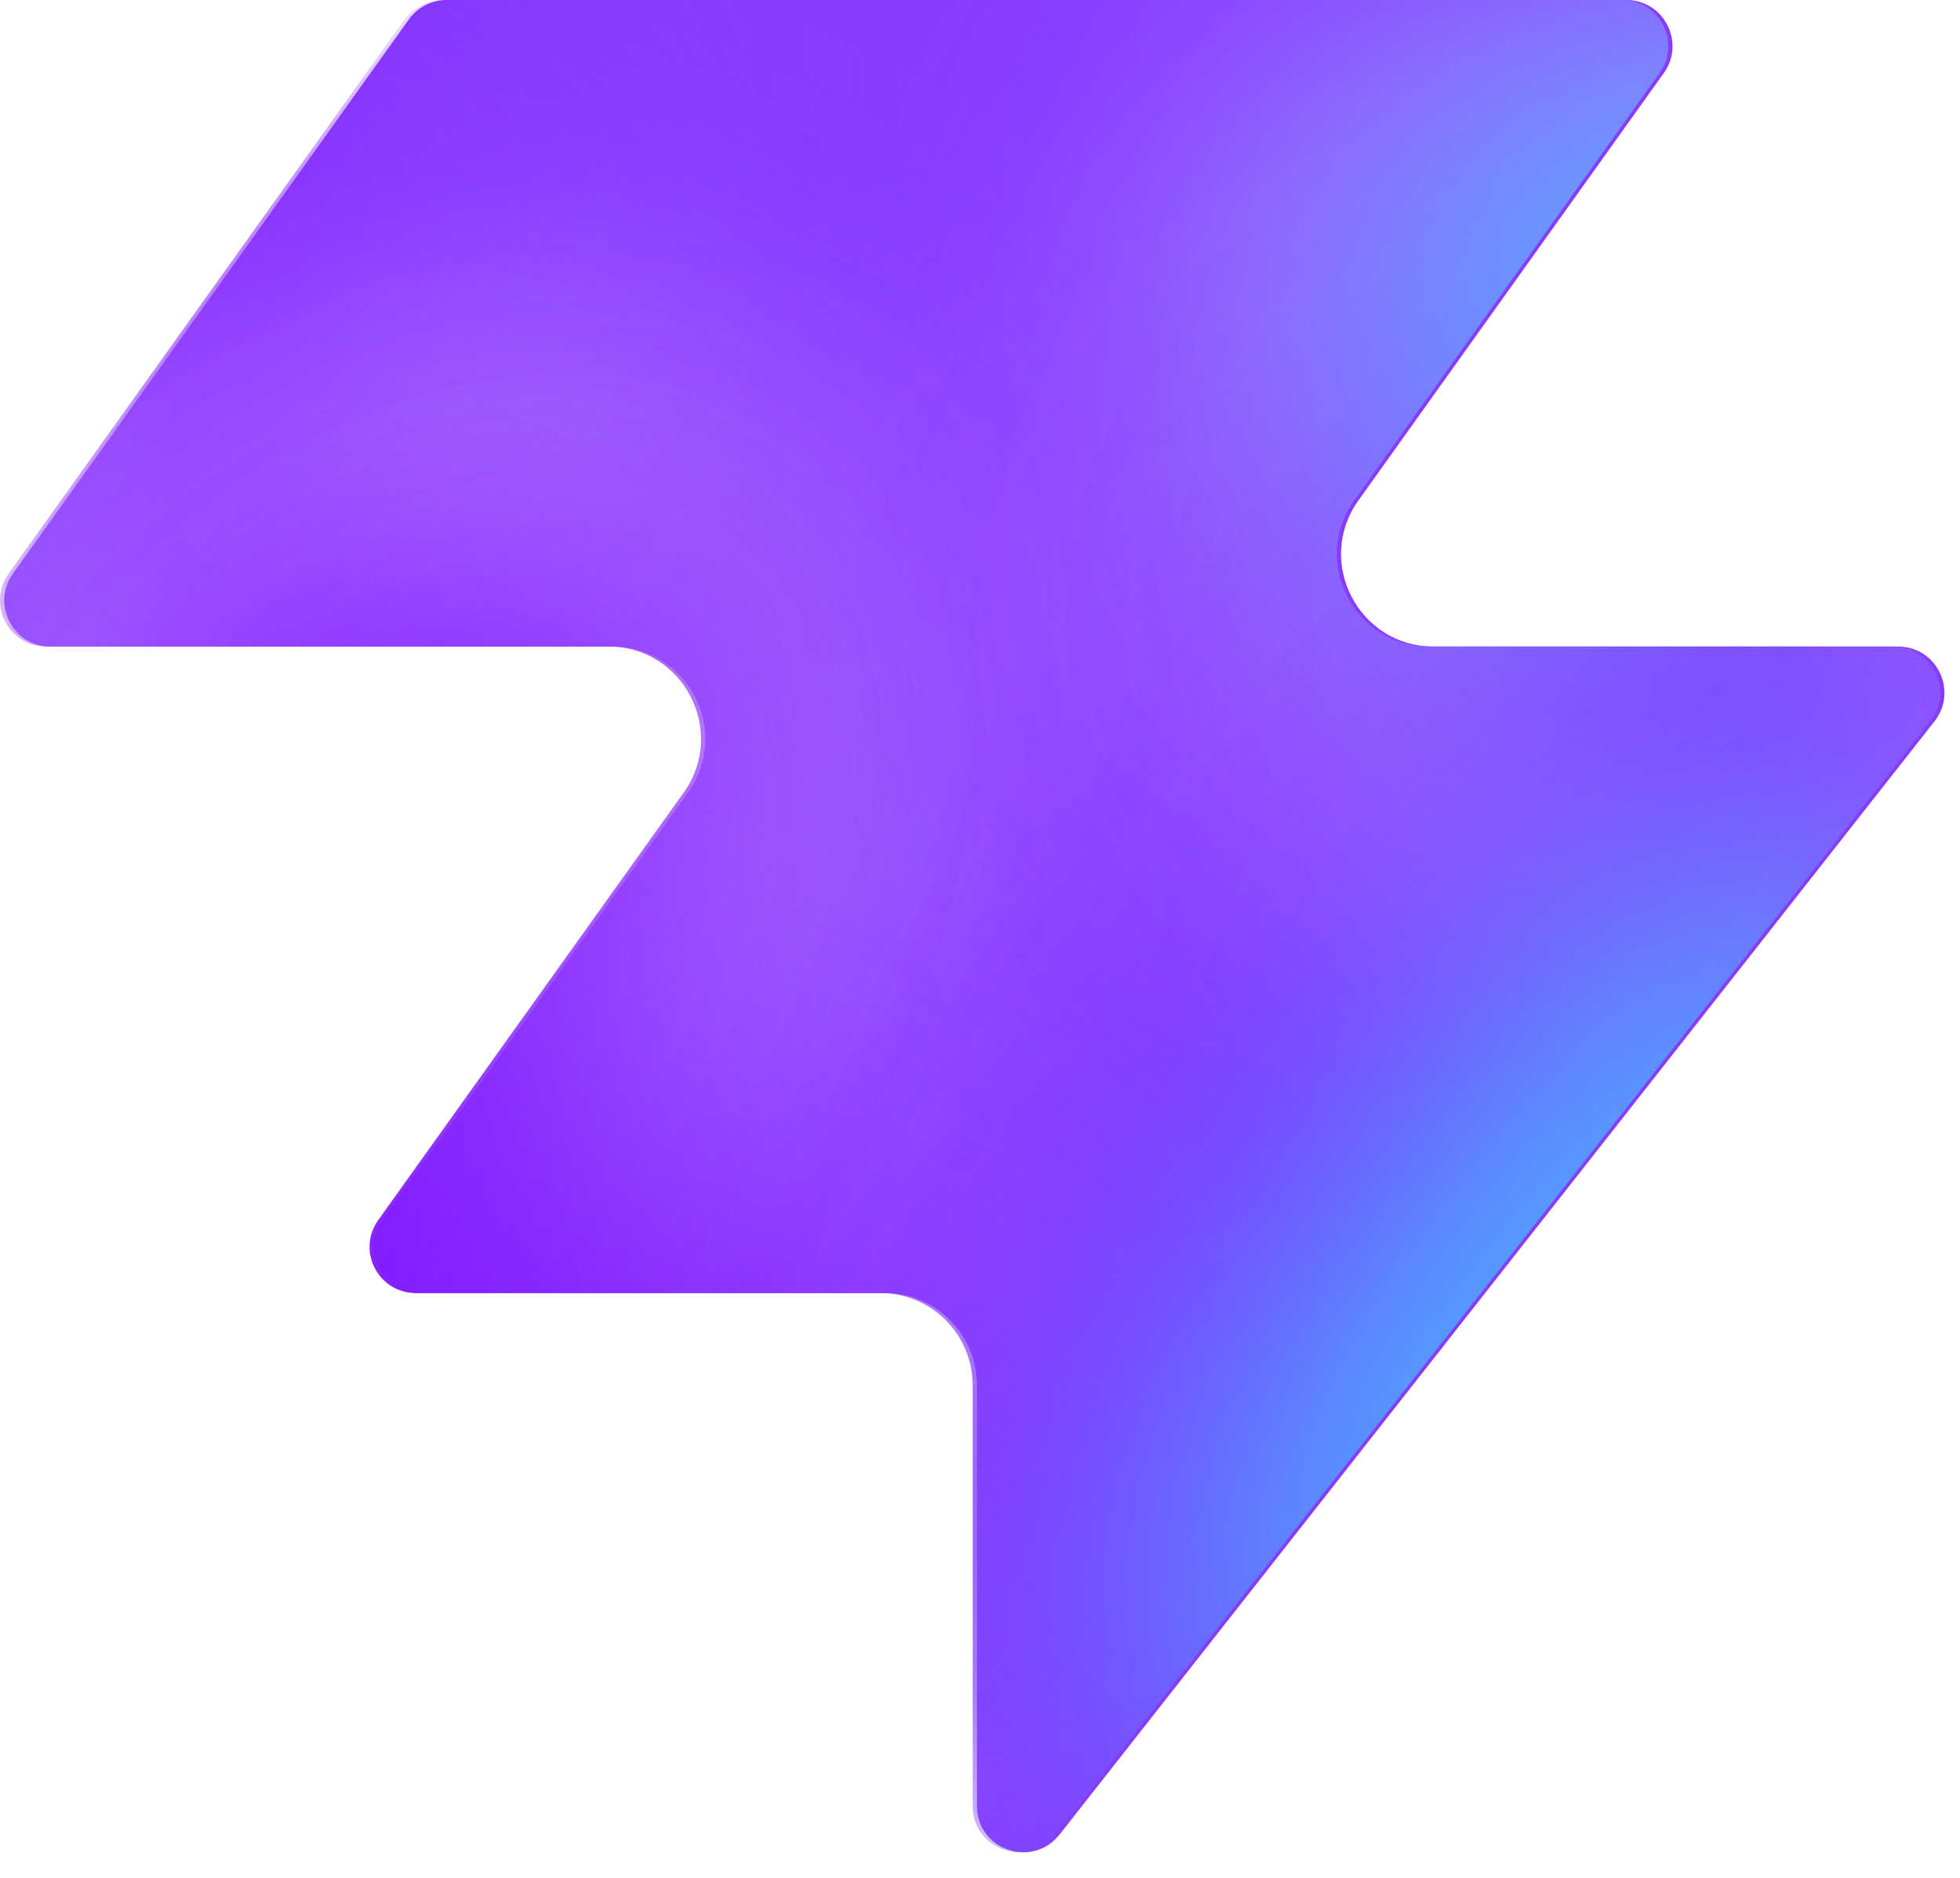
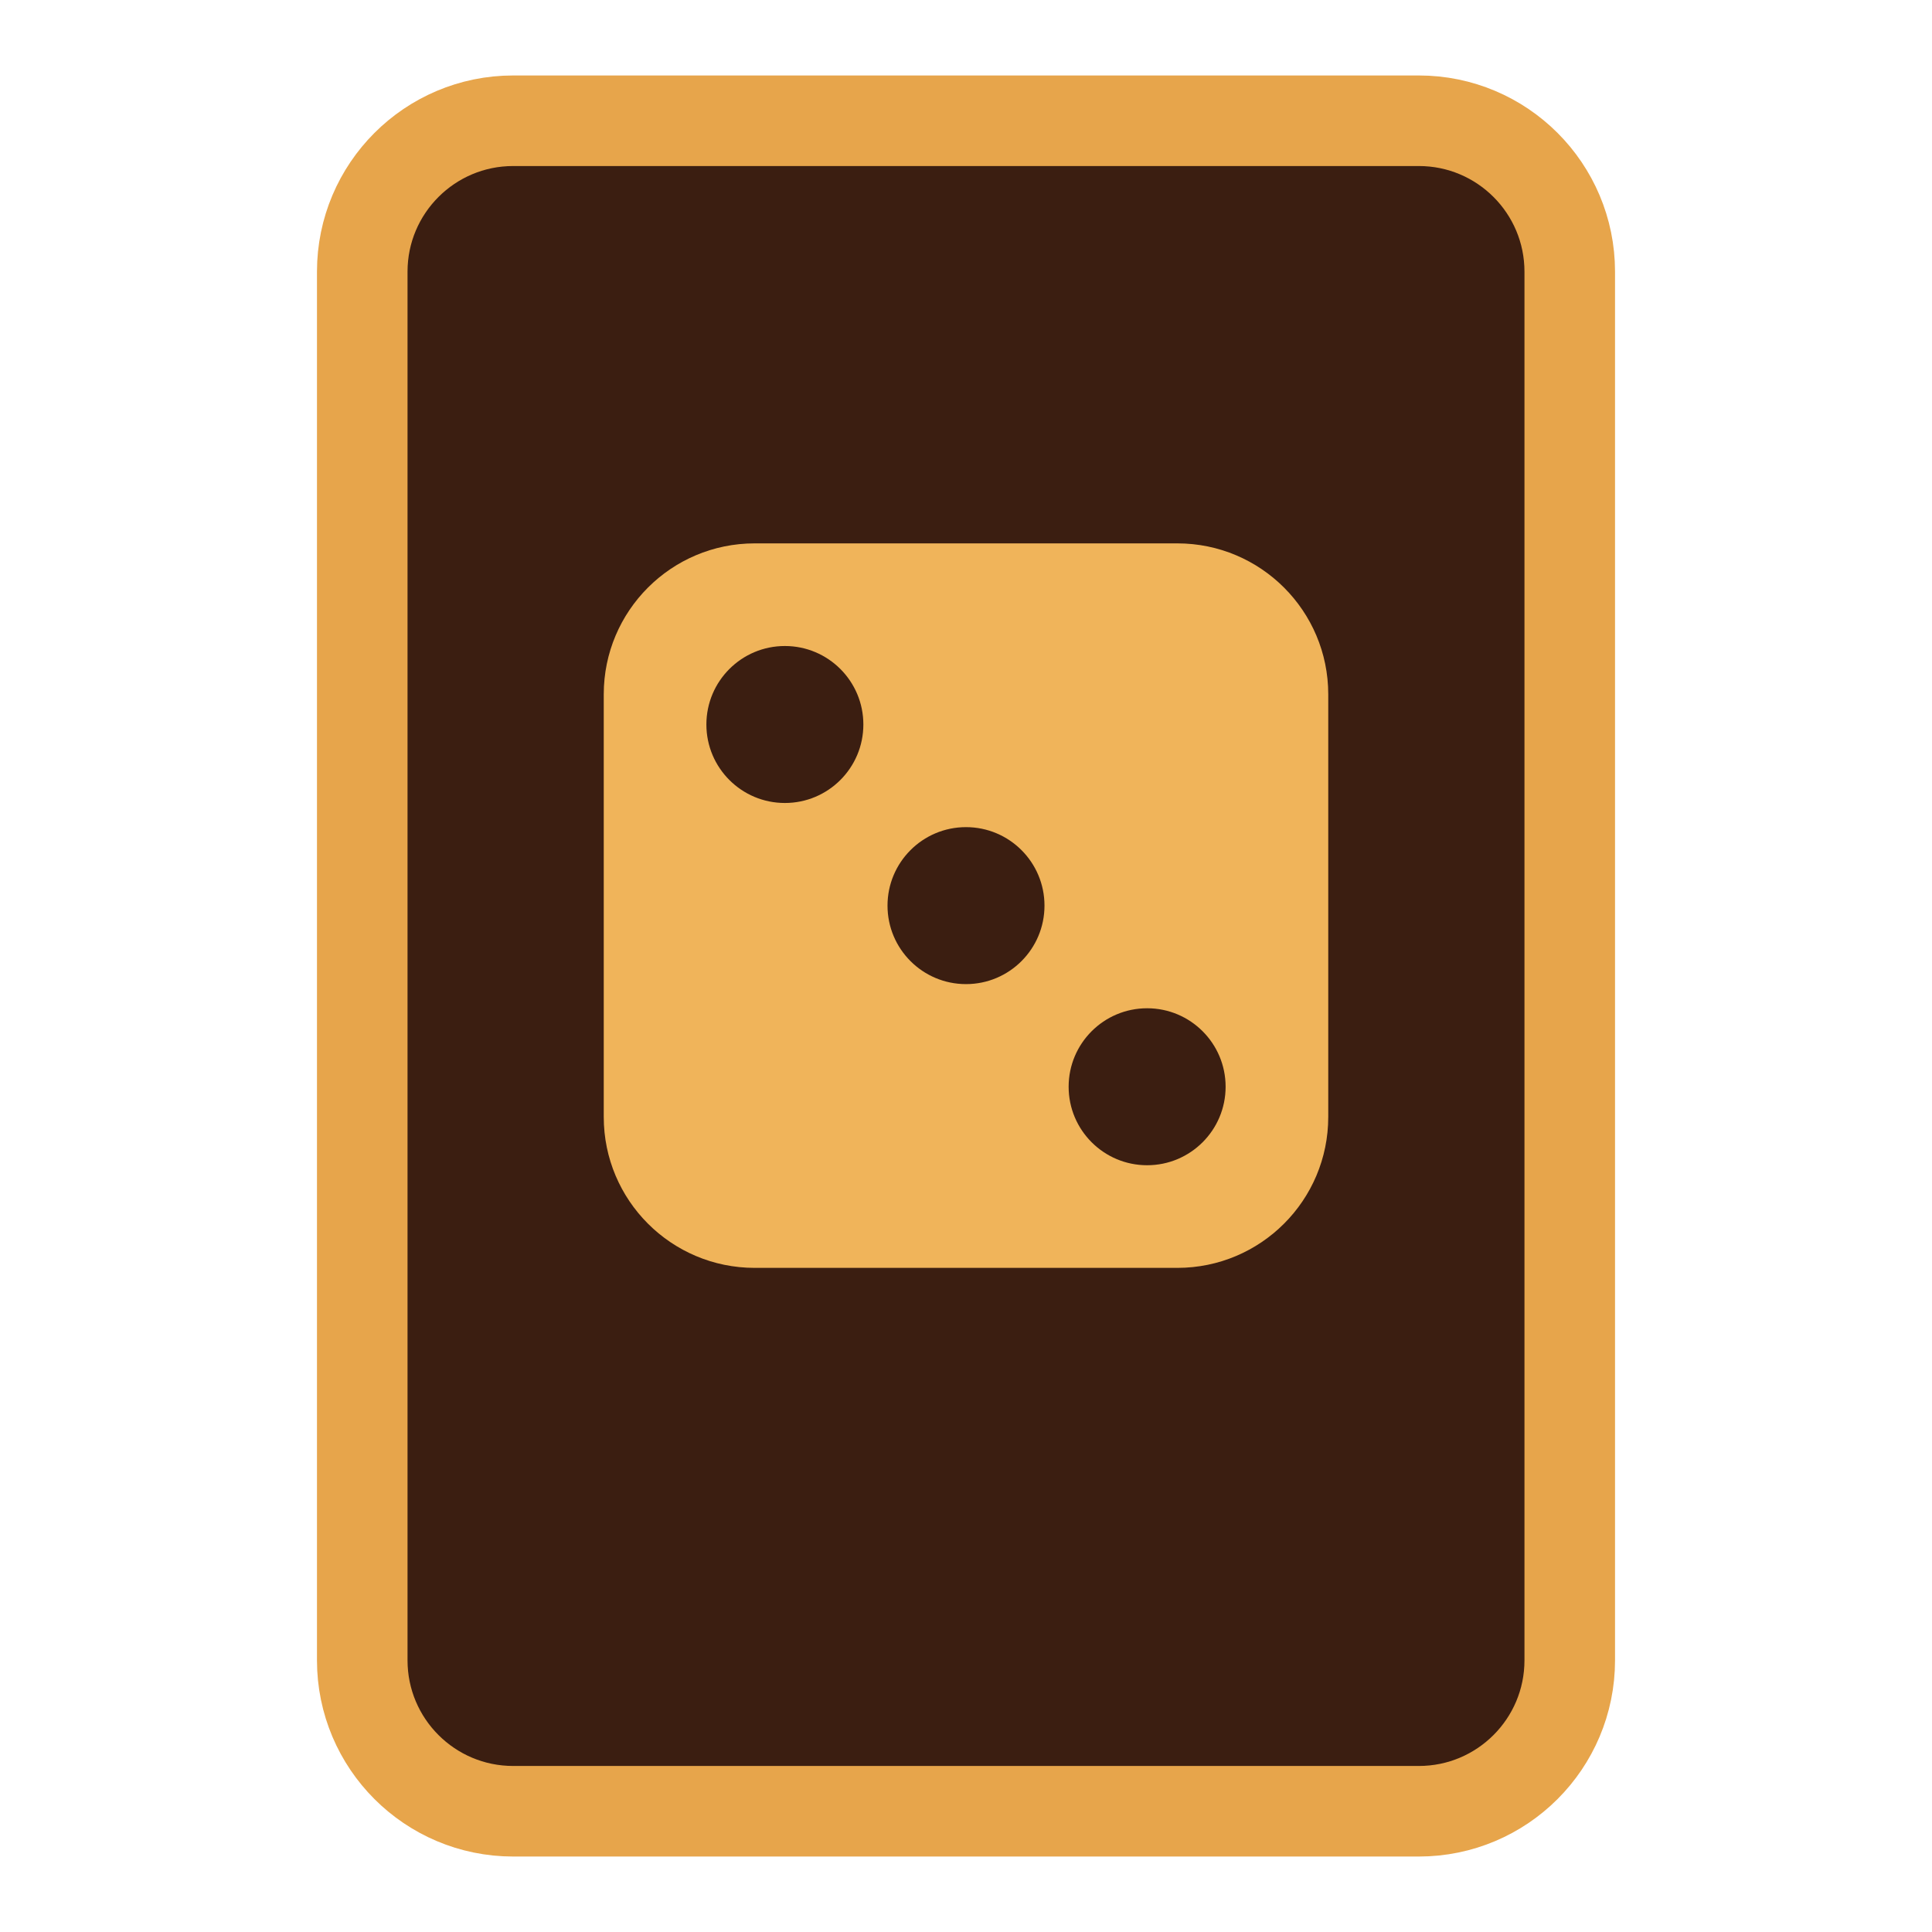
- <svg xmlns="http://www.w3.org/2000/svg" width="48" height="46" fill="none" viewBox="0 0 48 46">
-   <path fill="#863bff" d="M25.946 44.938c-.664.845-2.021.375-2.021-.698V33.937a2.26 2.26 0 0 0-2.262-2.262H10.287c-.92 0-1.456-1.04-.92-1.788l7.48-10.471c1.07-1.497 0-3.578-1.842-3.578H1.237c-.92 0-1.456-1.04-.92-1.788L10.013.474c.214-.297.556-.474.92-.474h28.894c.92 0 1.456 1.04.92 1.788l-7.48 10.471c-1.07 1.498 0 3.579 1.842 3.579h11.377c.943 0 1.473 1.088.89 1.83L25.947 44.94z" style="fill:#863bff;fill:color(display-p3 .525 .23 1);fill-opacity:1" />
-   <mask id="a" width="48" height="46" x="0" y="0" maskUnits="userSpaceOnUse" style="mask-type:alpha">
-     <path fill="#000" d="M25.842 44.938c-.664.844-2.021.375-2.021-.698V33.937a2.26 2.26 0 0 0-2.262-2.262H10.183c-.92 0-1.456-1.04-.92-1.788l7.48-10.471c1.07-1.498 0-3.579-1.842-3.579H1.133c-.92 0-1.456-1.04-.92-1.787L9.91.473c.214-.297.556-.474.92-.474h28.894c.92 0 1.456 1.04.92 1.788l-7.48 10.471c-1.07 1.498 0 3.578 1.842 3.578h11.377c.943 0 1.473 1.088.89 1.832L25.843 44.94z" style="fill:#000;fill-opacity:1" />
-   </mask>
-   <g mask="url(#a)">
-     <g filter="url(#b)">
-       <ellipse cx="5.508" cy="14.704" fill="#ede6ff" rx="5.508" ry="14.704" style="fill:#ede6ff;fill:color(display-p3 .927 .903 1);fill-opacity:1" transform="matrix(.00324 1 1 -.00324 -4.47 31.516)" />
-     </g>
-     <g filter="url(#c)">
-       <ellipse cx="10.399" cy="29.851" fill="#ede6ff" rx="10.399" ry="29.851" style="fill:#ede6ff;fill:color(display-p3 .927 .903 1);fill-opacity:1" transform="matrix(.00324 1 1 -.00324 -39.328 7.883)" />
-     </g>
-     <g filter="url(#d)">
-       <ellipse cx="5.508" cy="30.487" fill="#7e14ff" rx="5.508" ry="30.487" style="fill:#7e14ff;fill:color(display-p3 .492 .077 1);fill-opacity:1" transform="rotate(89.814 -25.913 -14.639)scale(1 -1)" />
-     </g>
-     <g filter="url(#e)">
-       <ellipse cx="5.508" cy="30.599" fill="#7e14ff" rx="5.508" ry="30.599" style="fill:#7e14ff;fill:color(display-p3 .492 .077 1);fill-opacity:1" transform="rotate(89.814 -32.644 -3.334)scale(1 -1)" />
-     </g>
-     <g filter="url(#f)">
-       <ellipse cx="5.508" cy="30.599" fill="#7e14ff" rx="5.508" ry="30.599" style="fill:#7e14ff;fill:color(display-p3 .492 .077 1);fill-opacity:1" transform="matrix(.00324 1 1 -.00324 -34.34 30.47)" />
-     </g>
-     <g filter="url(#g)">
-       <ellipse cx="14.072" cy="22.078" fill="#ede6ff" rx="14.072" ry="22.078" style="fill:#ede6ff;fill:color(display-p3 .927 .903 1);fill-opacity:1" transform="rotate(93.35 24.506 48.493)scale(-1 1)" />
-     </g>
-     <g filter="url(#h)">
-       <ellipse cx="3.47" cy="21.501" fill="#7e14ff" rx="3.47" ry="21.501" style="fill:#7e14ff;fill:color(display-p3 .492 .077 1);fill-opacity:1" transform="rotate(89.009 28.708 47.59)scale(-1 1)" />
-     </g>
-     <g filter="url(#i)">
-       <ellipse cx="3.47" cy="21.501" fill="#7e14ff" rx="3.47" ry="21.501" style="fill:#7e14ff;fill:color(display-p3 .492 .077 1);fill-opacity:1" transform="rotate(89.009 28.708 47.59)scale(-1 1)" />
-     </g>
-     <g filter="url(#j)">
-       <ellipse cx=".387" cy="8.972" fill="#7e14ff" rx="4.407" ry="29.108" style="fill:#7e14ff;fill:color(display-p3 .492 .077 1);fill-opacity:1" transform="rotate(39.51 .387 8.972)" />
-     </g>
-     <g filter="url(#k)">
-       <ellipse cx="47.523" cy="-6.092" fill="#7e14ff" rx="4.407" ry="29.108" style="fill:#7e14ff;fill:color(display-p3 .492 .077 1);fill-opacity:1" transform="rotate(37.892 47.523 -6.092)" />
-     </g>
-     <g filter="url(#l)">
-       <ellipse cx="41.412" cy="6.333" fill="#47bfff" rx="5.971" ry="9.665" style="fill:#47bfff;fill:color(display-p3 .28 .748 1);fill-opacity:1" transform="rotate(37.892 41.412 6.333)" />
-     </g>
-     <g filter="url(#m)">
-       <ellipse cx="-1.879" cy="38.332" fill="#7e14ff" rx="4.407" ry="29.108" style="fill:#7e14ff;fill:color(display-p3 .492 .077 1);fill-opacity:1" transform="rotate(37.892 -1.88 38.332)" />
-     </g>
-     <g filter="url(#n)">
-       <ellipse cx="-1.879" cy="38.332" fill="#7e14ff" rx="4.407" ry="29.108" style="fill:#7e14ff;fill:color(display-p3 .492 .077 1);fill-opacity:1" transform="rotate(37.892 -1.88 38.332)" />
-     </g>
-     <g filter="url(#o)">
-       <ellipse cx="35.651" cy="29.907" fill="#7e14ff" rx="4.407" ry="29.108" style="fill:#7e14ff;fill:color(display-p3 .492 .077 1);fill-opacity:1" transform="rotate(37.892 35.651 29.907)" />
-     </g>
-     <g filter="url(#p)">
-       <ellipse cx="38.418" cy="32.4" fill="#47bfff" rx="5.971" ry="15.297" style="fill:#47bfff;fill:color(display-p3 .28 .748 1);fill-opacity:1" transform="rotate(37.892 38.418 32.4)" />
-     </g>
-   </g>
-   <defs>
-     <filter id="b" width="60.045" height="41.654" x="-19.77" y="16.149" color-interpolation-filters="sRGB" filterUnits="userSpaceOnUse">
-       <feFlood flood-opacity="0" result="BackgroundImageFix" />
-       <feBlend in="SourceGraphic" in2="BackgroundImageFix" result="shape" />
-       <feGaussianBlur result="effect1_foregroundBlur_2002_17158" stdDeviation="7.659" />
-     </filter>
-     <filter id="c" width="90.34" height="51.437" x="-54.613" y="-7.533" color-interpolation-filters="sRGB" filterUnits="userSpaceOnUse">
-       <feFlood flood-opacity="0" result="BackgroundImageFix" />
-       <feBlend in="SourceGraphic" in2="BackgroundImageFix" result="shape" />
-       <feGaussianBlur result="effect1_foregroundBlur_2002_17158" stdDeviation="7.659" />
-     </filter>
-     <filter id="d" width="79.355" height="29.4" x="-49.64" y="2.03" color-interpolation-filters="sRGB" filterUnits="userSpaceOnUse">
-       <feFlood flood-opacity="0" result="BackgroundImageFix" />
-       <feBlend in="SourceGraphic" in2="BackgroundImageFix" result="shape" />
-       <feGaussianBlur result="effect1_foregroundBlur_2002_17158" stdDeviation="4.596" />
-     </filter>
-     <filter id="e" width="79.579" height="29.4" x="-45.045" y="20.029" color-interpolation-filters="sRGB" filterUnits="userSpaceOnUse">
-       <feFlood flood-opacity="0" result="BackgroundImageFix" />
-       <feBlend in="SourceGraphic" in2="BackgroundImageFix" result="shape" />
-       <feGaussianBlur result="effect1_foregroundBlur_2002_17158" stdDeviation="4.596" />
-     </filter>
-     <filter id="f" width="79.579" height="29.4" x="-43.513" y="21.178" color-interpolation-filters="sRGB" filterUnits="userSpaceOnUse">
-       <feFlood flood-opacity="0" result="BackgroundImageFix" />
-       <feBlend in="SourceGraphic" in2="BackgroundImageFix" result="shape" />
-       <feGaussianBlur result="effect1_foregroundBlur_2002_17158" stdDeviation="4.596" />
-     </filter>
-     <filter id="g" width="74.749" height="58.852" x="15.756" y="-17.901" color-interpolation-filters="sRGB" filterUnits="userSpaceOnUse">
-       <feFlood flood-opacity="0" result="BackgroundImageFix" />
-       <feBlend in="SourceGraphic" in2="BackgroundImageFix" result="shape" />
-       <feGaussianBlur result="effect1_foregroundBlur_2002_17158" stdDeviation="7.659" />
-     </filter>
-     <filter id="h" width="61.377" height="25.362" x="23.548" y="2.284" color-interpolation-filters="sRGB" filterUnits="userSpaceOnUse">
-       <feFlood flood-opacity="0" result="BackgroundImageFix" />
-       <feBlend in="SourceGraphic" in2="BackgroundImageFix" result="shape" />
-       <feGaussianBlur result="effect1_foregroundBlur_2002_17158" stdDeviation="4.596" />
-     </filter>
-     <filter id="i" width="61.377" height="25.362" x="23.548" y="2.284" color-interpolation-filters="sRGB" filterUnits="userSpaceOnUse">
-       <feFlood flood-opacity="0" result="BackgroundImageFix" />
-       <feBlend in="SourceGraphic" in2="BackgroundImageFix" result="shape" />
-       <feGaussianBlur result="effect1_foregroundBlur_2002_17158" stdDeviation="4.596" />
-     </filter>
-     <filter id="j" width="56.045" height="63.649" x="-27.636" y="-22.853" color-interpolation-filters="sRGB" filterUnits="userSpaceOnUse">
-       <feFlood flood-opacity="0" result="BackgroundImageFix" />
-       <feBlend in="SourceGraphic" in2="BackgroundImageFix" result="shape" />
-       <feGaussianBlur result="effect1_foregroundBlur_2002_17158" stdDeviation="4.596" />
-     </filter>
-     <filter id="k" width="54.814" height="64.646" x="20.116" y="-38.415" color-interpolation-filters="sRGB" filterUnits="userSpaceOnUse">
-       <feFlood flood-opacity="0" result="BackgroundImageFix" />
-       <feBlend in="SourceGraphic" in2="BackgroundImageFix" result="shape" />
-       <feGaussianBlur result="effect1_foregroundBlur_2002_17158" stdDeviation="4.596" />
-     </filter>
-     <filter id="l" width="33.541" height="35.313" x="24.641" y="-11.323" color-interpolation-filters="sRGB" filterUnits="userSpaceOnUse">
-       <feFlood flood-opacity="0" result="BackgroundImageFix" />
-       <feBlend in="SourceGraphic" in2="BackgroundImageFix" result="shape" />
-       <feGaussianBlur result="effect1_foregroundBlur_2002_17158" stdDeviation="4.596" />
-     </filter>
-     <filter id="m" width="54.814" height="64.646" x="-29.286" y="6.009" color-interpolation-filters="sRGB" filterUnits="userSpaceOnUse">
-       <feFlood flood-opacity="0" result="BackgroundImageFix" />
-       <feBlend in="SourceGraphic" in2="BackgroundImageFix" result="shape" />
-       <feGaussianBlur result="effect1_foregroundBlur_2002_17158" stdDeviation="4.596" />
-     </filter>
-     <filter id="n" width="54.814" height="64.646" x="-29.286" y="6.009" color-interpolation-filters="sRGB" filterUnits="userSpaceOnUse">
-       <feFlood flood-opacity="0" result="BackgroundImageFix" />
-       <feBlend in="SourceGraphic" in2="BackgroundImageFix" result="shape" />
-       <feGaussianBlur result="effect1_foregroundBlur_2002_17158" stdDeviation="4.596" />
-     </filter>
-     <filter id="o" width="54.814" height="64.646" x="8.244" y="-2.416" color-interpolation-filters="sRGB" filterUnits="userSpaceOnUse">
-       <feFlood flood-opacity="0" result="BackgroundImageFix" />
-       <feBlend in="SourceGraphic" in2="BackgroundImageFix" result="shape" />
-       <feGaussianBlur result="effect1_foregroundBlur_2002_17158" stdDeviation="4.596" />
-     </filter>
-     <filter id="p" width="39.409" height="43.623" x="18.713" y="10.588" color-interpolation-filters="sRGB" filterUnits="userSpaceOnUse">
-       <feFlood flood-opacity="0" result="BackgroundImageFix" />
-       <feBlend in="SourceGraphic" in2="BackgroundImageFix" result="shape" />
-       <feGaussianBlur result="effect1_foregroundBlur_2002_17158" stdDeviation="4.596" />
-     </filter>
-   </defs>
+ <svg xmlns="http://www.w3.org/2000/svg" viewBox="0 0 64 64">
+   <rect x="12" y="4" width="40" height="56" rx="5" fill="#3b1e11" stroke="#e7a54b" stroke-width="3" />
+   <rect x="20" y="18" width="24" height="24" rx="5" fill="#f0b45a" />
+   <circle cx="26" cy="24" r="2.6" fill="#3b1e11" />
+   <circle cx="32" cy="30" r="2.6" fill="#3b1e11" />
+   <circle cx="38" cy="36" r="2.6" fill="#3b1e11" />
</svg>
